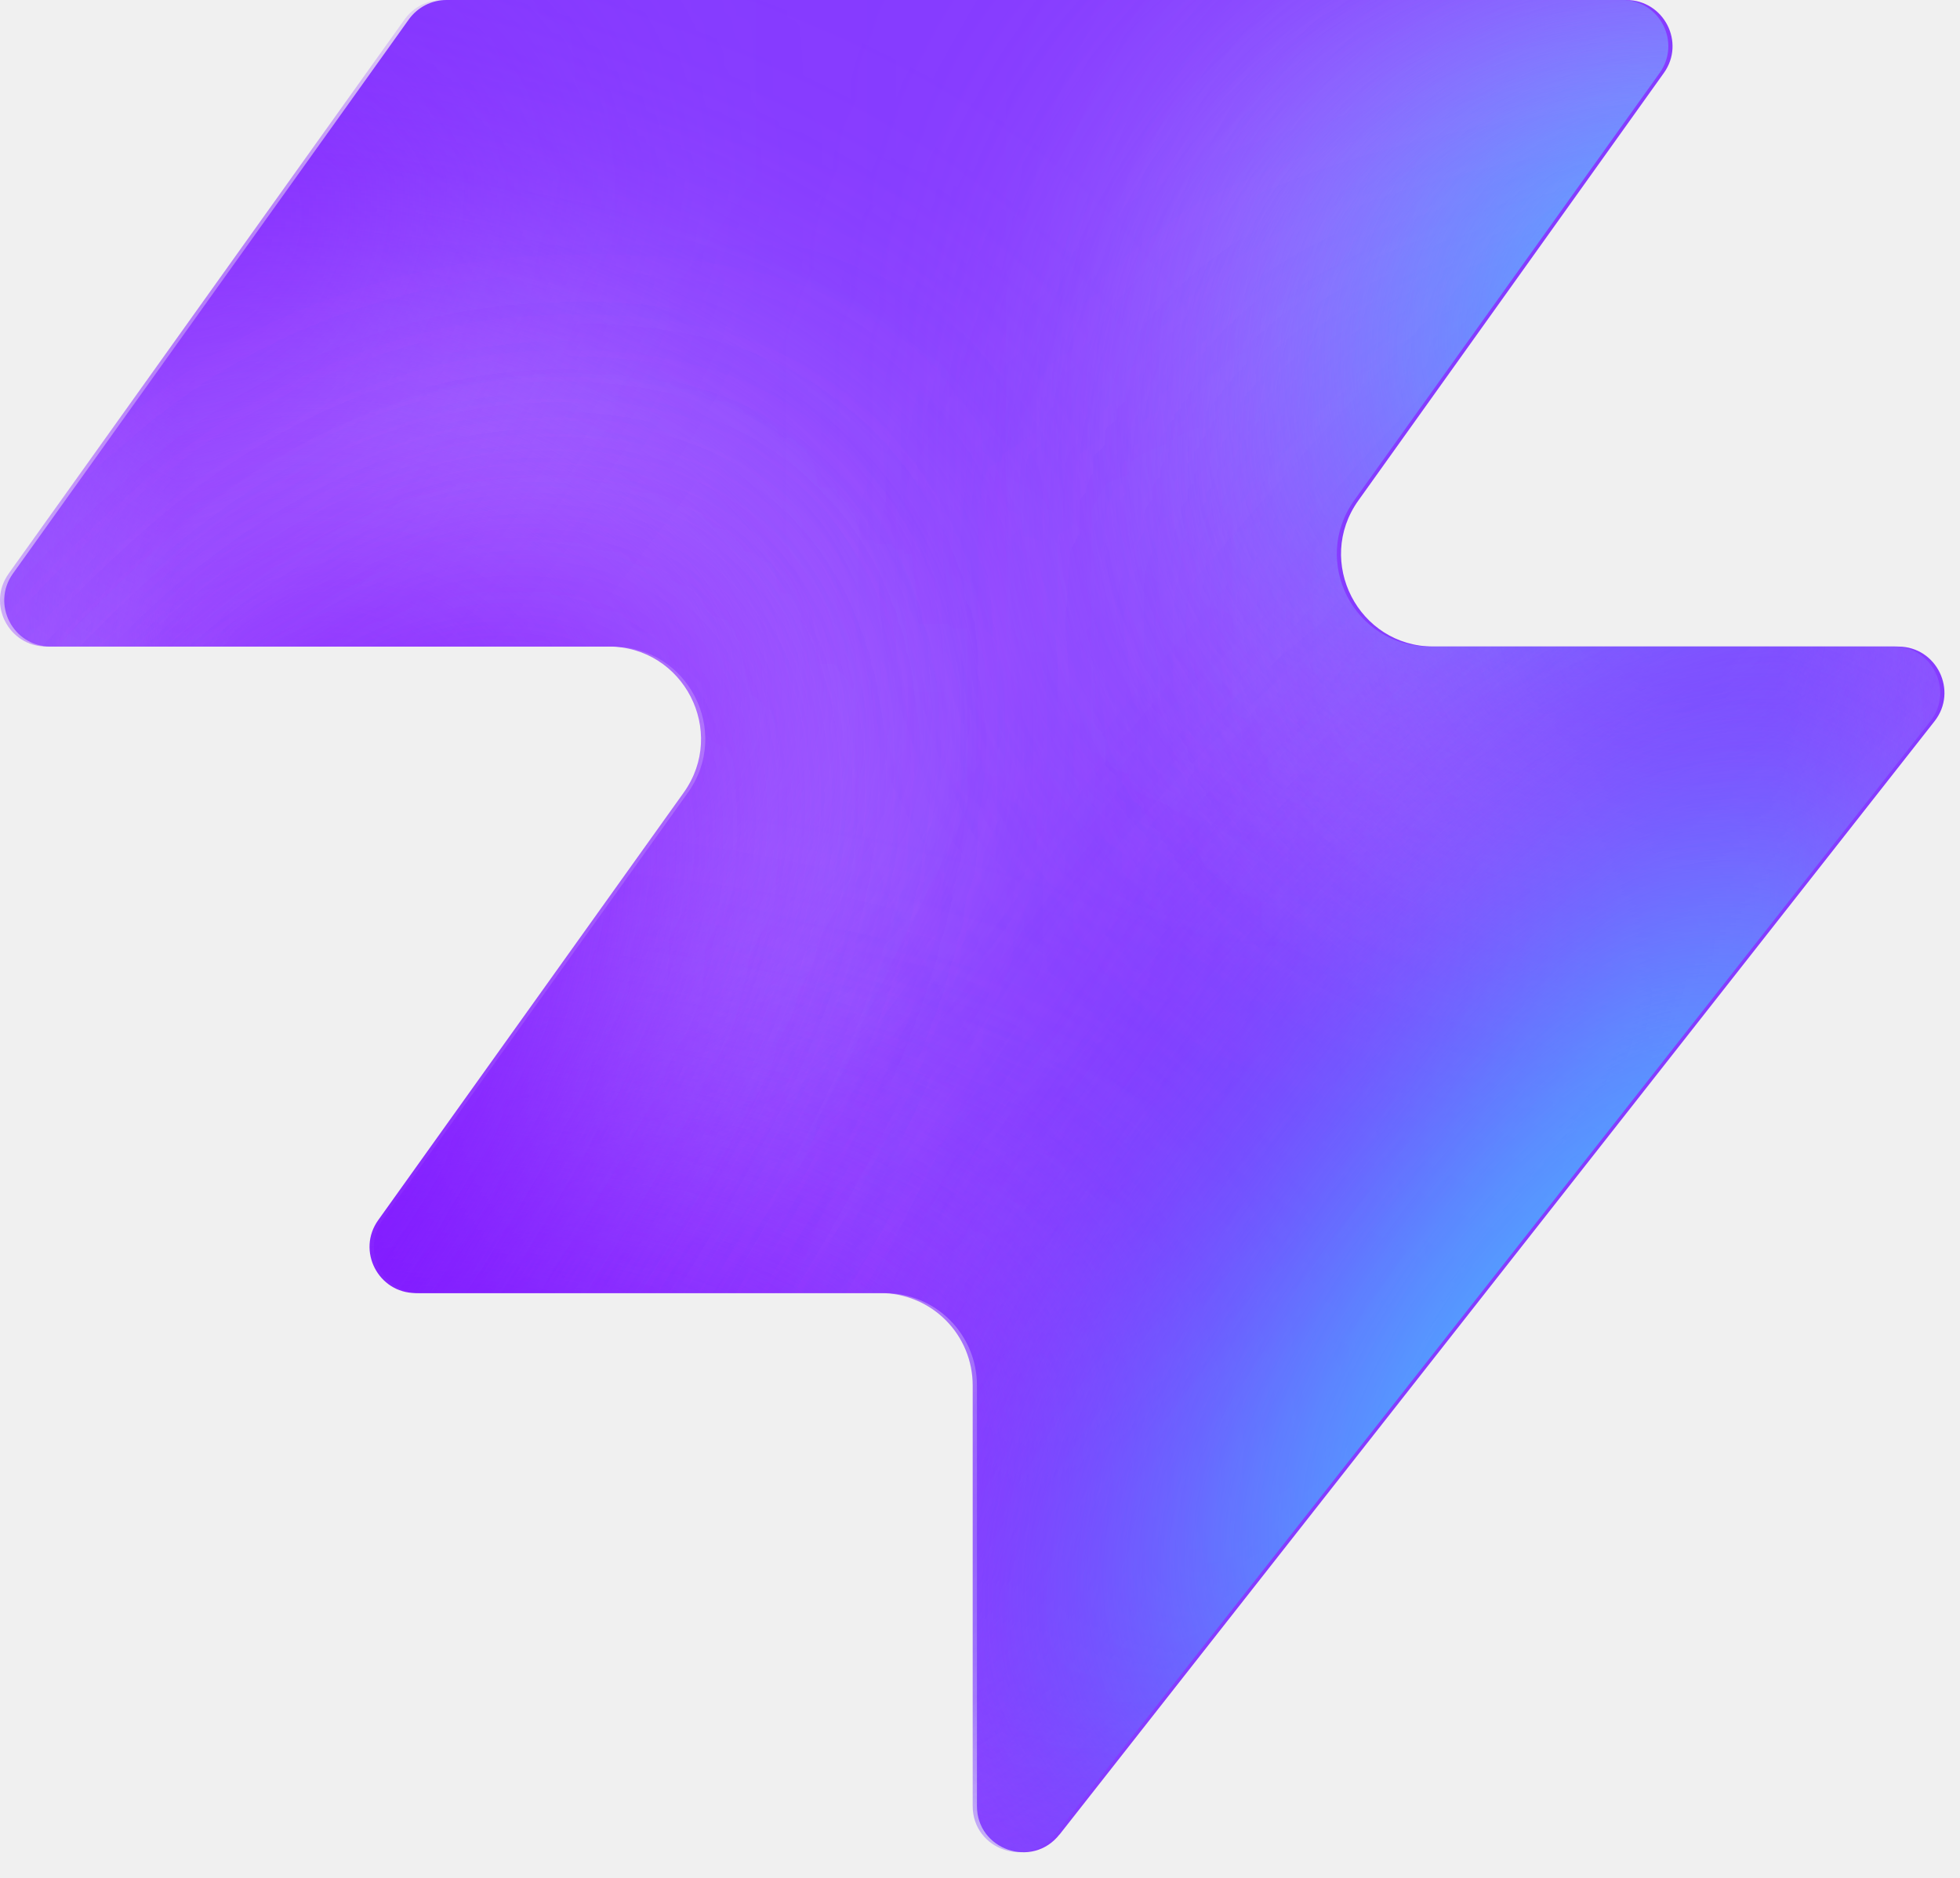
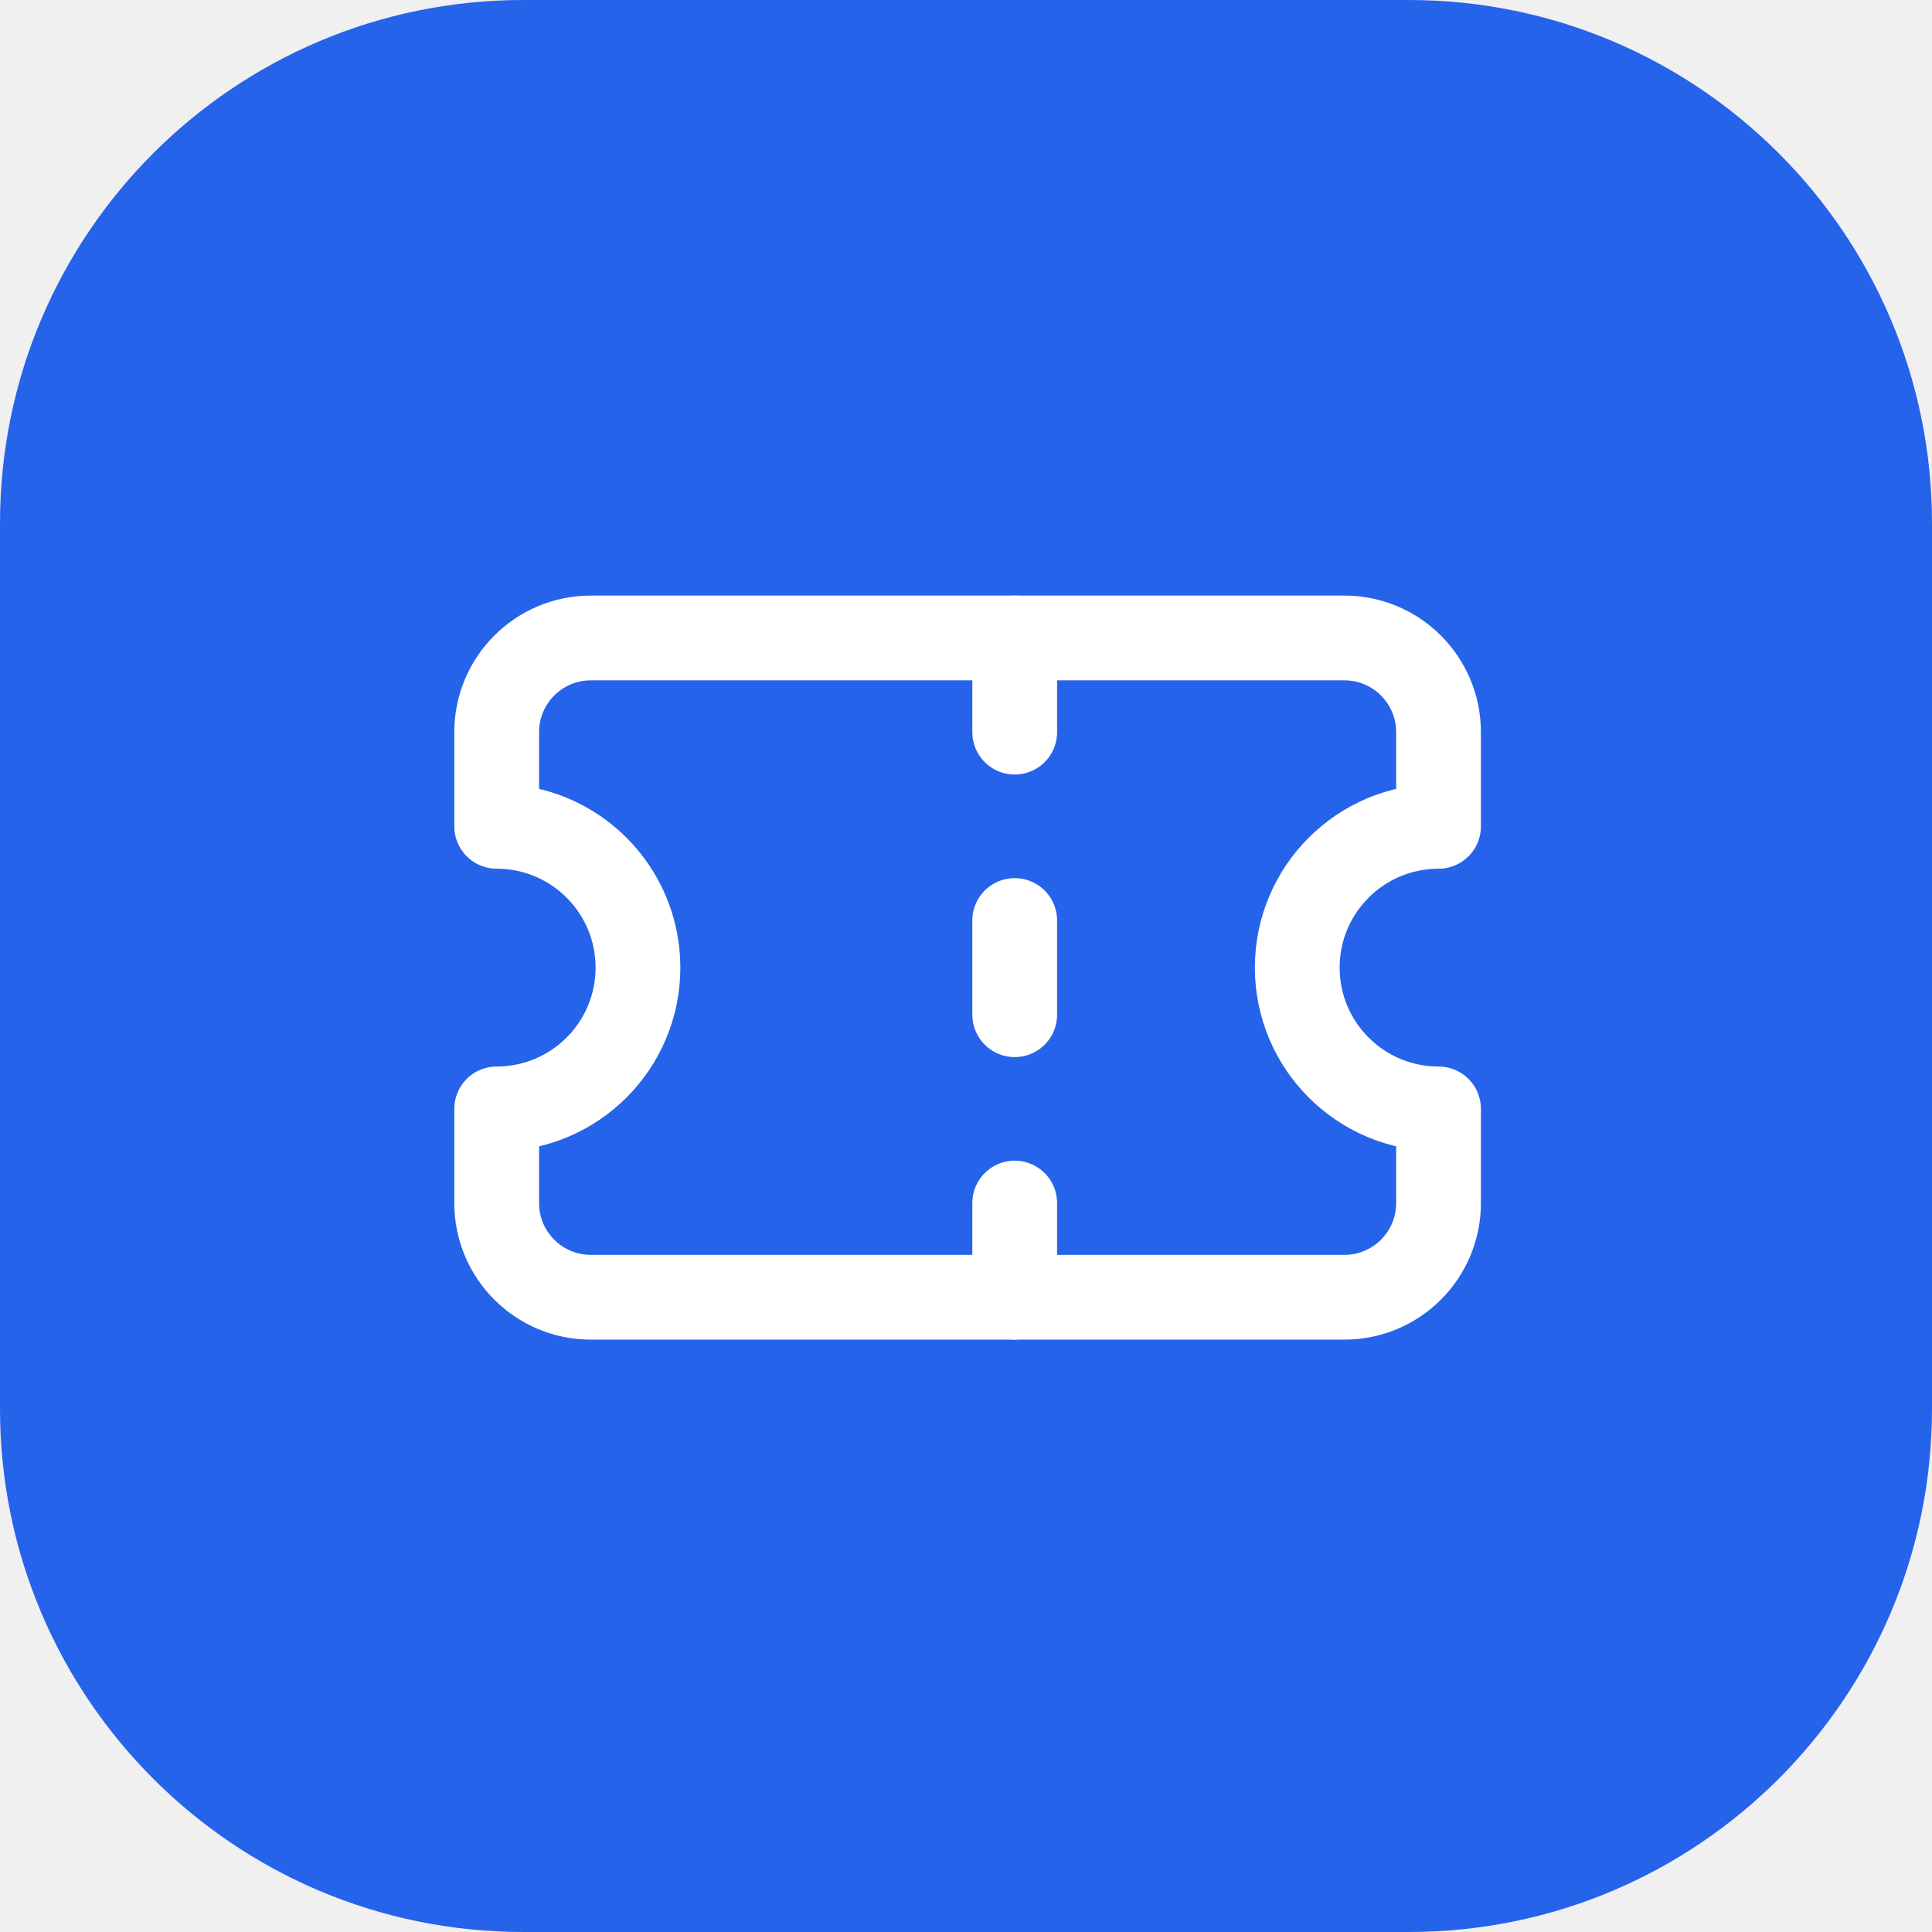
- <svg xmlns="http://www.w3.org/2000/svg" width="48" height="46" fill="none" viewBox="0 0 48 46">
-   <path fill="#863bff" d="M25.946 44.938c-.664.845-2.021.375-2.021-.698V33.937a2.26 2.26 0 0 0-2.262-2.262H10.287c-.92 0-1.456-1.04-.92-1.788l7.48-10.471c1.07-1.497 0-3.578-1.842-3.578H1.237c-.92 0-1.456-1.04-.92-1.788L10.013.474c.214-.297.556-.474.92-.474h28.894c.92 0 1.456 1.04.92 1.788l-7.48 10.471c-1.07 1.498 0 3.579 1.842 3.579h11.377c.943 0 1.473 1.088.89 1.83L25.947 44.94z" style="fill:#863bff;fill:color(display-p3 .525 .23 1);fill-opacity:1" />
-   <mask id="a" width="48" height="46" x="0" y="0" maskUnits="userSpaceOnUse" style="mask-type:alpha">
-     <path fill="#000" d="M25.842 44.938c-.664.844-2.021.375-2.021-.698V33.937a2.26 2.26 0 0 0-2.262-2.262H10.183c-.92 0-1.456-1.04-.92-1.788l7.48-10.471c1.07-1.498 0-3.579-1.842-3.579H1.133c-.92 0-1.456-1.04-.92-1.787L9.91.473c.214-.297.556-.474.92-.474h28.894c.92 0 1.456 1.04.92 1.788l-7.48 10.471c-1.07 1.498 0 3.578 1.842 3.578h11.377c.943 0 1.473 1.088.89 1.832L25.843 44.94z" style="fill:#000;fill-opacity:1" />
-   </mask>
-   <g mask="url(#a)">
-     <g filter="url(#b)">
-       <ellipse cx="5.508" cy="14.704" fill="#ede6ff" rx="5.508" ry="14.704" style="fill:#ede6ff;fill:color(display-p3 .927 .903 1);fill-opacity:1" transform="matrix(.00324 1 1 -.00324 -4.47 31.516)" />
-     </g>
-     <g filter="url(#c)">
-       <ellipse cx="10.399" cy="29.851" fill="#ede6ff" rx="10.399" ry="29.851" style="fill:#ede6ff;fill:color(display-p3 .927 .903 1);fill-opacity:1" transform="matrix(.00324 1 1 -.00324 -39.328 7.883)" />
-     </g>
-     <g filter="url(#d)">
-       <ellipse cx="5.508" cy="30.487" fill="#7e14ff" rx="5.508" ry="30.487" style="fill:#7e14ff;fill:color(display-p3 .492 .077 1);fill-opacity:1" transform="rotate(89.814 -25.913 -14.639)scale(1 -1)" />
-     </g>
-     <g filter="url(#e)">
-       <ellipse cx="5.508" cy="30.599" fill="#7e14ff" rx="5.508" ry="30.599" style="fill:#7e14ff;fill:color(display-p3 .492 .077 1);fill-opacity:1" transform="rotate(89.814 -32.644 -3.334)scale(1 -1)" />
-     </g>
-     <g filter="url(#f)">
-       <ellipse cx="5.508" cy="30.599" fill="#7e14ff" rx="5.508" ry="30.599" style="fill:#7e14ff;fill:color(display-p3 .492 .077 1);fill-opacity:1" transform="matrix(.00324 1 1 -.00324 -34.34 30.47)" />
-     </g>
-     <g filter="url(#g)">
-       <ellipse cx="14.072" cy="22.078" fill="#ede6ff" rx="14.072" ry="22.078" style="fill:#ede6ff;fill:color(display-p3 .927 .903 1);fill-opacity:1" transform="rotate(93.35 24.506 48.493)scale(-1 1)" />
-     </g>
-     <g filter="url(#h)">
-       <ellipse cx="3.47" cy="21.501" fill="#7e14ff" rx="3.47" ry="21.501" style="fill:#7e14ff;fill:color(display-p3 .492 .077 1);fill-opacity:1" transform="rotate(89.009 28.708 47.59)scale(-1 1)" />
-     </g>
-     <g filter="url(#i)">
-       <ellipse cx="3.47" cy="21.501" fill="#7e14ff" rx="3.47" ry="21.501" style="fill:#7e14ff;fill:color(display-p3 .492 .077 1);fill-opacity:1" transform="rotate(89.009 28.708 47.59)scale(-1 1)" />
-     </g>
-     <g filter="url(#j)">
-       <ellipse cx=".387" cy="8.972" fill="#7e14ff" rx="4.407" ry="29.108" style="fill:#7e14ff;fill:color(display-p3 .492 .077 1);fill-opacity:1" transform="rotate(39.51 .387 8.972)" />
-     </g>
-     <g filter="url(#k)">
-       <ellipse cx="47.523" cy="-6.092" fill="#7e14ff" rx="4.407" ry="29.108" style="fill:#7e14ff;fill:color(display-p3 .492 .077 1);fill-opacity:1" transform="rotate(37.892 47.523 -6.092)" />
-     </g>
-     <g filter="url(#l)">
-       <ellipse cx="41.412" cy="6.333" fill="#47bfff" rx="5.971" ry="9.665" style="fill:#47bfff;fill:color(display-p3 .28 .748 1);fill-opacity:1" transform="rotate(37.892 41.412 6.333)" />
-     </g>
-     <g filter="url(#m)">
-       <ellipse cx="-1.879" cy="38.332" fill="#7e14ff" rx="4.407" ry="29.108" style="fill:#7e14ff;fill:color(display-p3 .492 .077 1);fill-opacity:1" transform="rotate(37.892 -1.88 38.332)" />
-     </g>
-     <g filter="url(#n)">
-       <ellipse cx="-1.879" cy="38.332" fill="#7e14ff" rx="4.407" ry="29.108" style="fill:#7e14ff;fill:color(display-p3 .492 .077 1);fill-opacity:1" transform="rotate(37.892 -1.88 38.332)" />
-     </g>
-     <g filter="url(#o)">
-       <ellipse cx="35.651" cy="29.907" fill="#7e14ff" rx="4.407" ry="29.108" style="fill:#7e14ff;fill:color(display-p3 .492 .077 1);fill-opacity:1" transform="rotate(37.892 35.651 29.907)" />
-     </g>
-     <g filter="url(#p)">
-       <ellipse cx="38.418" cy="32.4" fill="#47bfff" rx="5.971" ry="15.297" style="fill:#47bfff;fill:color(display-p3 .28 .748 1);fill-opacity:1" transform="rotate(37.892 38.418 32.4)" />
-     </g>
+ <svg xmlns="http://www.w3.org/2000/svg" viewBox="0 0 48 48" fill="none">
+   <rect width="48" height="48" rx="13" fill="#2563EB" />
+   <g transform="translate(10 10) scale(1.17)" stroke="#fff" stroke-linecap="round" stroke-linejoin="round" stroke-width="1.8">
+     <path d="M2 9a3 3 0 0 1 0 6v2a2 2 0 0 0 2 2h16a2 2 0 0 0 2-2v-2a3 3 0 0 1 0-6V7a2 2 0 0 0-2-2H4a2 2 0 0 0-2 2z" />
+     <path d="M13 5v2m0 4v2m0 4v2" />
  </g>
-   <defs>
-     <filter id="b" width="60.045" height="41.654" x="-19.77" y="16.149" color-interpolation-filters="sRGB" filterUnits="userSpaceOnUse">
-       <feFlood flood-opacity="0" result="BackgroundImageFix" />
-       <feBlend in="SourceGraphic" in2="BackgroundImageFix" result="shape" />
-       <feGaussianBlur result="effect1_foregroundBlur_2002_17158" stdDeviation="7.659" />
-     </filter>
-     <filter id="c" width="90.34" height="51.437" x="-54.613" y="-7.533" color-interpolation-filters="sRGB" filterUnits="userSpaceOnUse">
-       <feFlood flood-opacity="0" result="BackgroundImageFix" />
-       <feBlend in="SourceGraphic" in2="BackgroundImageFix" result="shape" />
-       <feGaussianBlur result="effect1_foregroundBlur_2002_17158" stdDeviation="7.659" />
-     </filter>
-     <filter id="d" width="79.355" height="29.4" x="-49.64" y="2.03" color-interpolation-filters="sRGB" filterUnits="userSpaceOnUse">
-       <feFlood flood-opacity="0" result="BackgroundImageFix" />
-       <feBlend in="SourceGraphic" in2="BackgroundImageFix" result="shape" />
-       <feGaussianBlur result="effect1_foregroundBlur_2002_17158" stdDeviation="4.596" />
-     </filter>
-     <filter id="e" width="79.579" height="29.4" x="-45.045" y="20.029" color-interpolation-filters="sRGB" filterUnits="userSpaceOnUse">
-       <feFlood flood-opacity="0" result="BackgroundImageFix" />
-       <feBlend in="SourceGraphic" in2="BackgroundImageFix" result="shape" />
-       <feGaussianBlur result="effect1_foregroundBlur_2002_17158" stdDeviation="4.596" />
-     </filter>
-     <filter id="f" width="79.579" height="29.4" x="-43.513" y="21.178" color-interpolation-filters="sRGB" filterUnits="userSpaceOnUse">
-       <feFlood flood-opacity="0" result="BackgroundImageFix" />
-       <feBlend in="SourceGraphic" in2="BackgroundImageFix" result="shape" />
-       <feGaussianBlur result="effect1_foregroundBlur_2002_17158" stdDeviation="4.596" />
-     </filter>
-     <filter id="g" width="74.749" height="58.852" x="15.756" y="-17.901" color-interpolation-filters="sRGB" filterUnits="userSpaceOnUse">
-       <feFlood flood-opacity="0" result="BackgroundImageFix" />
-       <feBlend in="SourceGraphic" in2="BackgroundImageFix" result="shape" />
-       <feGaussianBlur result="effect1_foregroundBlur_2002_17158" stdDeviation="7.659" />
-     </filter>
-     <filter id="h" width="61.377" height="25.362" x="23.548" y="2.284" color-interpolation-filters="sRGB" filterUnits="userSpaceOnUse">
-       <feFlood flood-opacity="0" result="BackgroundImageFix" />
-       <feBlend in="SourceGraphic" in2="BackgroundImageFix" result="shape" />
-       <feGaussianBlur result="effect1_foregroundBlur_2002_17158" stdDeviation="4.596" />
-     </filter>
-     <filter id="i" width="61.377" height="25.362" x="23.548" y="2.284" color-interpolation-filters="sRGB" filterUnits="userSpaceOnUse">
-       <feFlood flood-opacity="0" result="BackgroundImageFix" />
-       <feBlend in="SourceGraphic" in2="BackgroundImageFix" result="shape" />
-       <feGaussianBlur result="effect1_foregroundBlur_2002_17158" stdDeviation="4.596" />
-     </filter>
-     <filter id="j" width="56.045" height="63.649" x="-27.636" y="-22.853" color-interpolation-filters="sRGB" filterUnits="userSpaceOnUse">
-       <feFlood flood-opacity="0" result="BackgroundImageFix" />
-       <feBlend in="SourceGraphic" in2="BackgroundImageFix" result="shape" />
-       <feGaussianBlur result="effect1_foregroundBlur_2002_17158" stdDeviation="4.596" />
-     </filter>
-     <filter id="k" width="54.814" height="64.646" x="20.116" y="-38.415" color-interpolation-filters="sRGB" filterUnits="userSpaceOnUse">
-       <feFlood flood-opacity="0" result="BackgroundImageFix" />
-       <feBlend in="SourceGraphic" in2="BackgroundImageFix" result="shape" />
-       <feGaussianBlur result="effect1_foregroundBlur_2002_17158" stdDeviation="4.596" />
-     </filter>
-     <filter id="l" width="33.541" height="35.313" x="24.641" y="-11.323" color-interpolation-filters="sRGB" filterUnits="userSpaceOnUse">
-       <feFlood flood-opacity="0" result="BackgroundImageFix" />
-       <feBlend in="SourceGraphic" in2="BackgroundImageFix" result="shape" />
-       <feGaussianBlur result="effect1_foregroundBlur_2002_17158" stdDeviation="4.596" />
-     </filter>
-     <filter id="m" width="54.814" height="64.646" x="-29.286" y="6.009" color-interpolation-filters="sRGB" filterUnits="userSpaceOnUse">
-       <feFlood flood-opacity="0" result="BackgroundImageFix" />
-       <feBlend in="SourceGraphic" in2="BackgroundImageFix" result="shape" />
-       <feGaussianBlur result="effect1_foregroundBlur_2002_17158" stdDeviation="4.596" />
-     </filter>
-     <filter id="n" width="54.814" height="64.646" x="-29.286" y="6.009" color-interpolation-filters="sRGB" filterUnits="userSpaceOnUse">
-       <feFlood flood-opacity="0" result="BackgroundImageFix" />
-       <feBlend in="SourceGraphic" in2="BackgroundImageFix" result="shape" />
-       <feGaussianBlur result="effect1_foregroundBlur_2002_17158" stdDeviation="4.596" />
-     </filter>
-     <filter id="o" width="54.814" height="64.646" x="8.244" y="-2.416" color-interpolation-filters="sRGB" filterUnits="userSpaceOnUse">
-       <feFlood flood-opacity="0" result="BackgroundImageFix" />
-       <feBlend in="SourceGraphic" in2="BackgroundImageFix" result="shape" />
-       <feGaussianBlur result="effect1_foregroundBlur_2002_17158" stdDeviation="4.596" />
-     </filter>
-     <filter id="p" width="39.409" height="43.623" x="18.713" y="10.588" color-interpolation-filters="sRGB" filterUnits="userSpaceOnUse">
-       <feFlood flood-opacity="0" result="BackgroundImageFix" />
-       <feBlend in="SourceGraphic" in2="BackgroundImageFix" result="shape" />
-       <feGaussianBlur result="effect1_foregroundBlur_2002_17158" stdDeviation="4.596" />
-     </filter>
-   </defs>
</svg>
